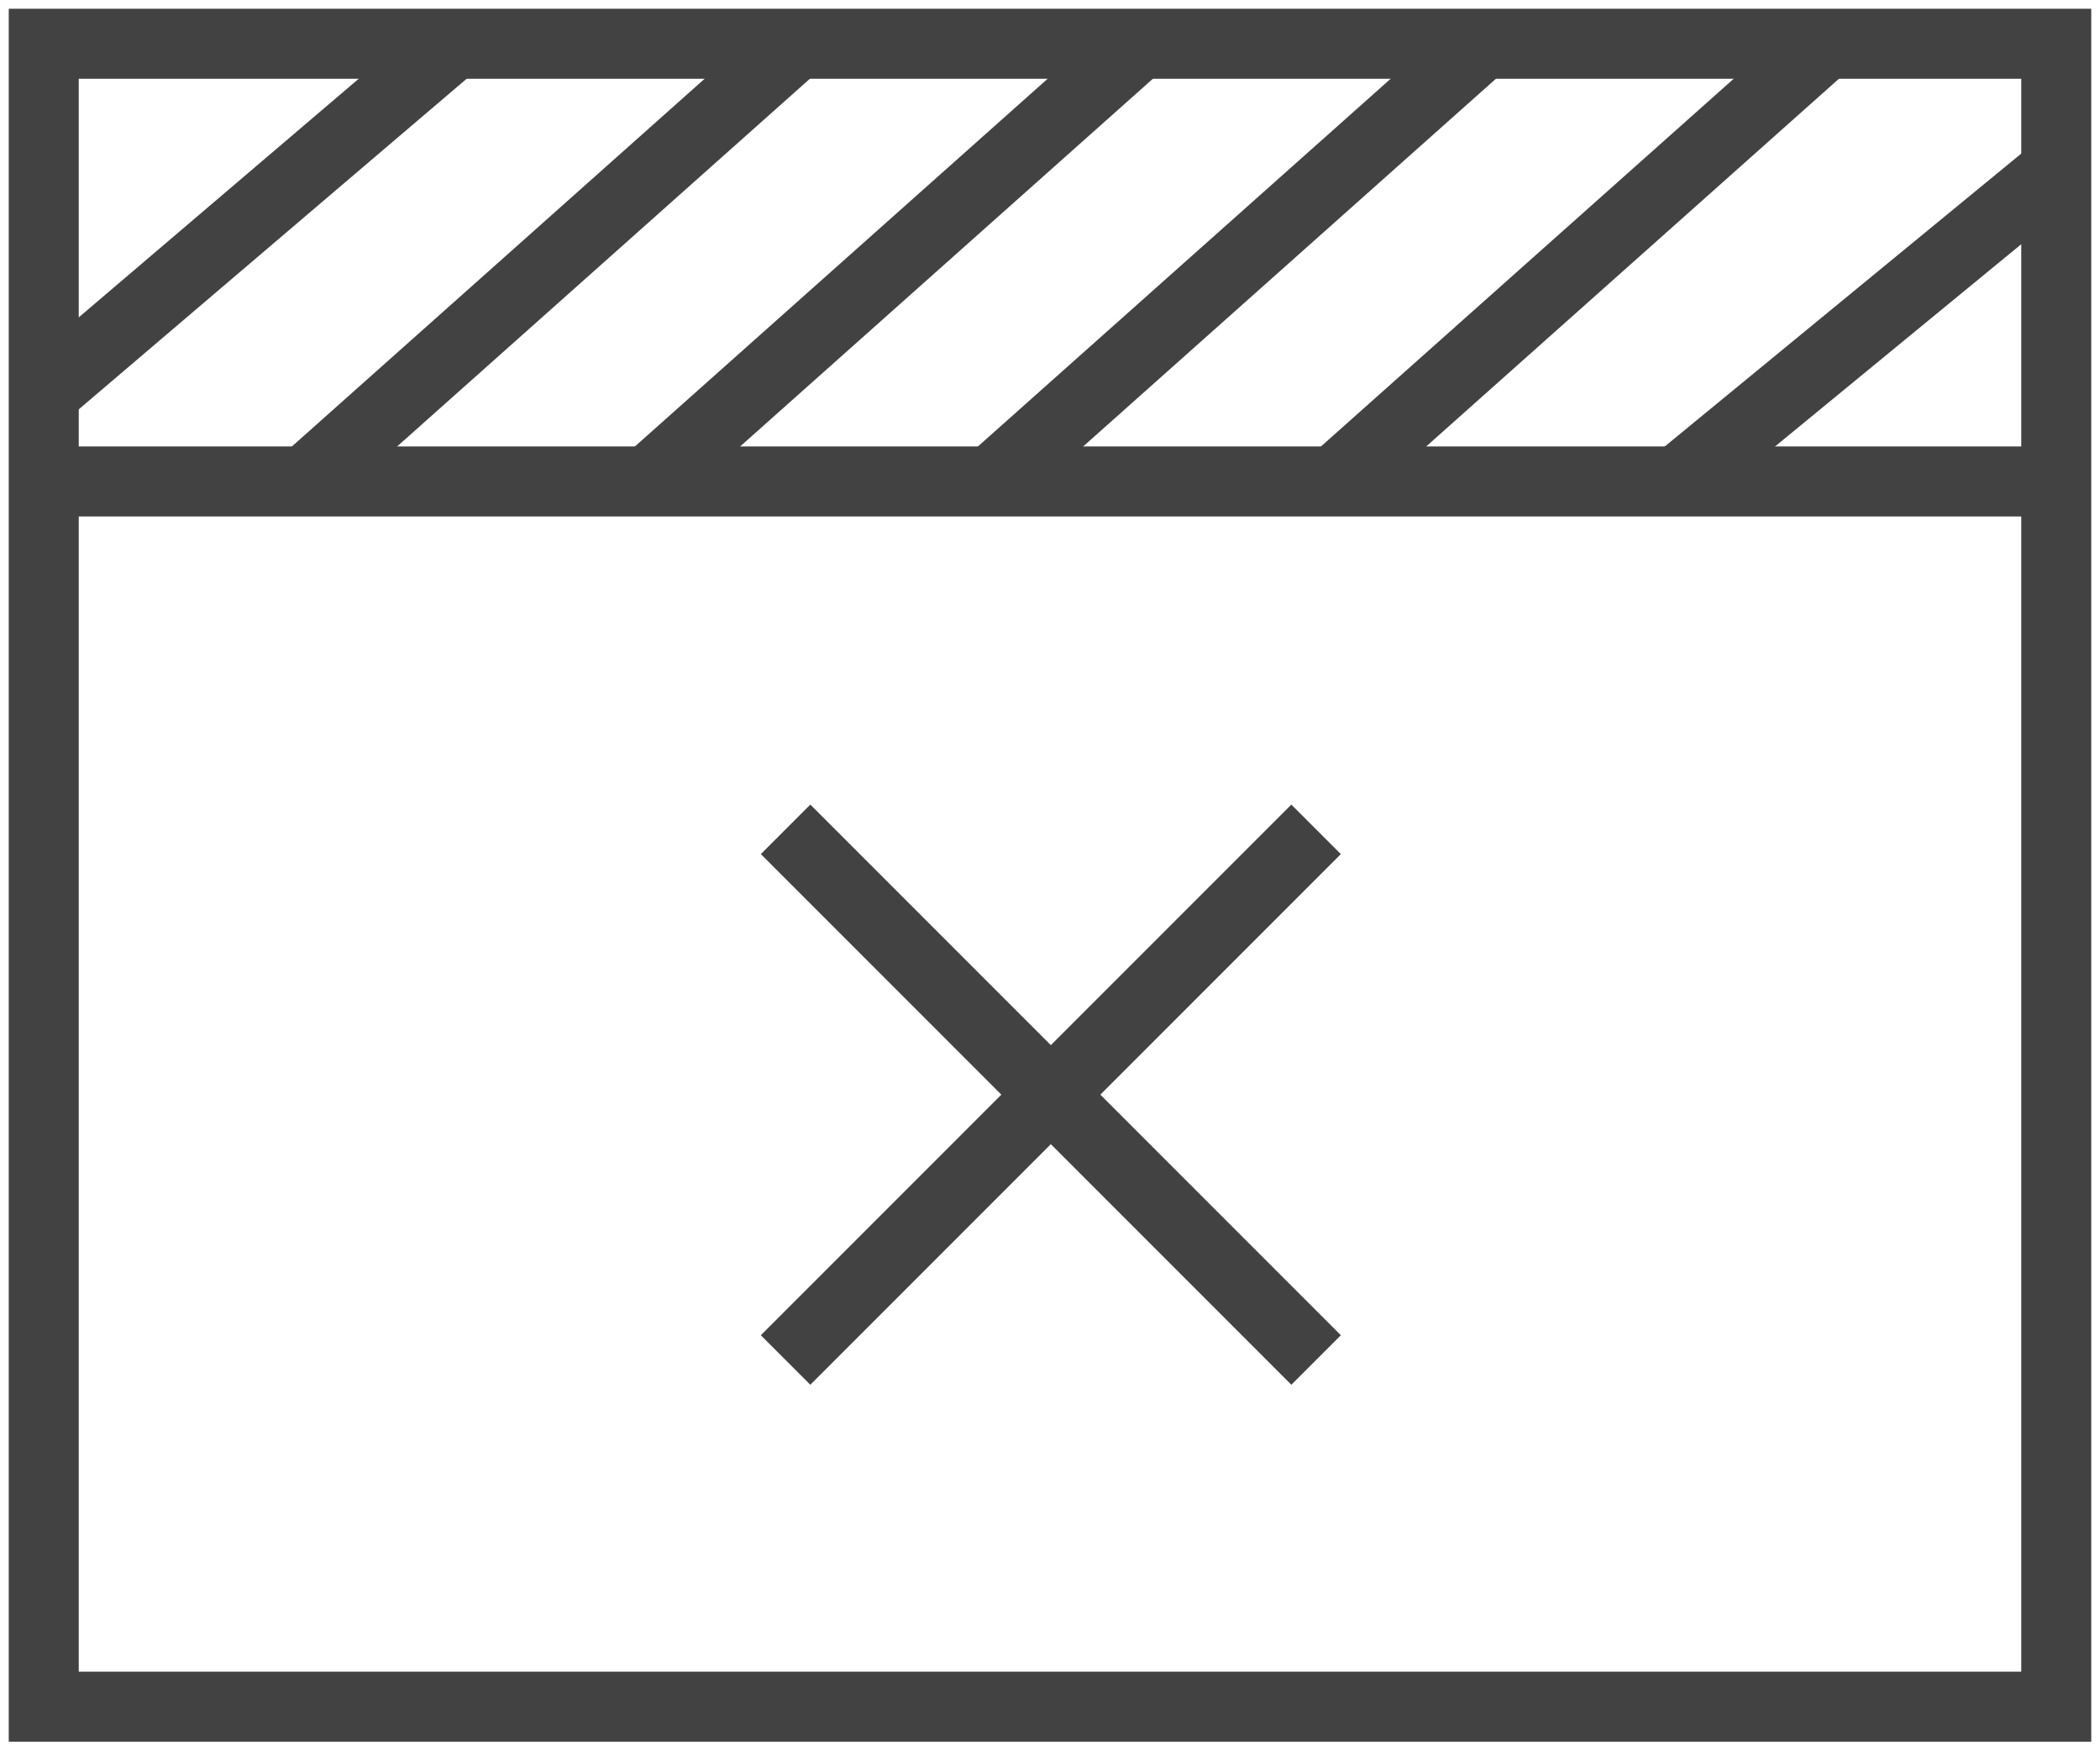
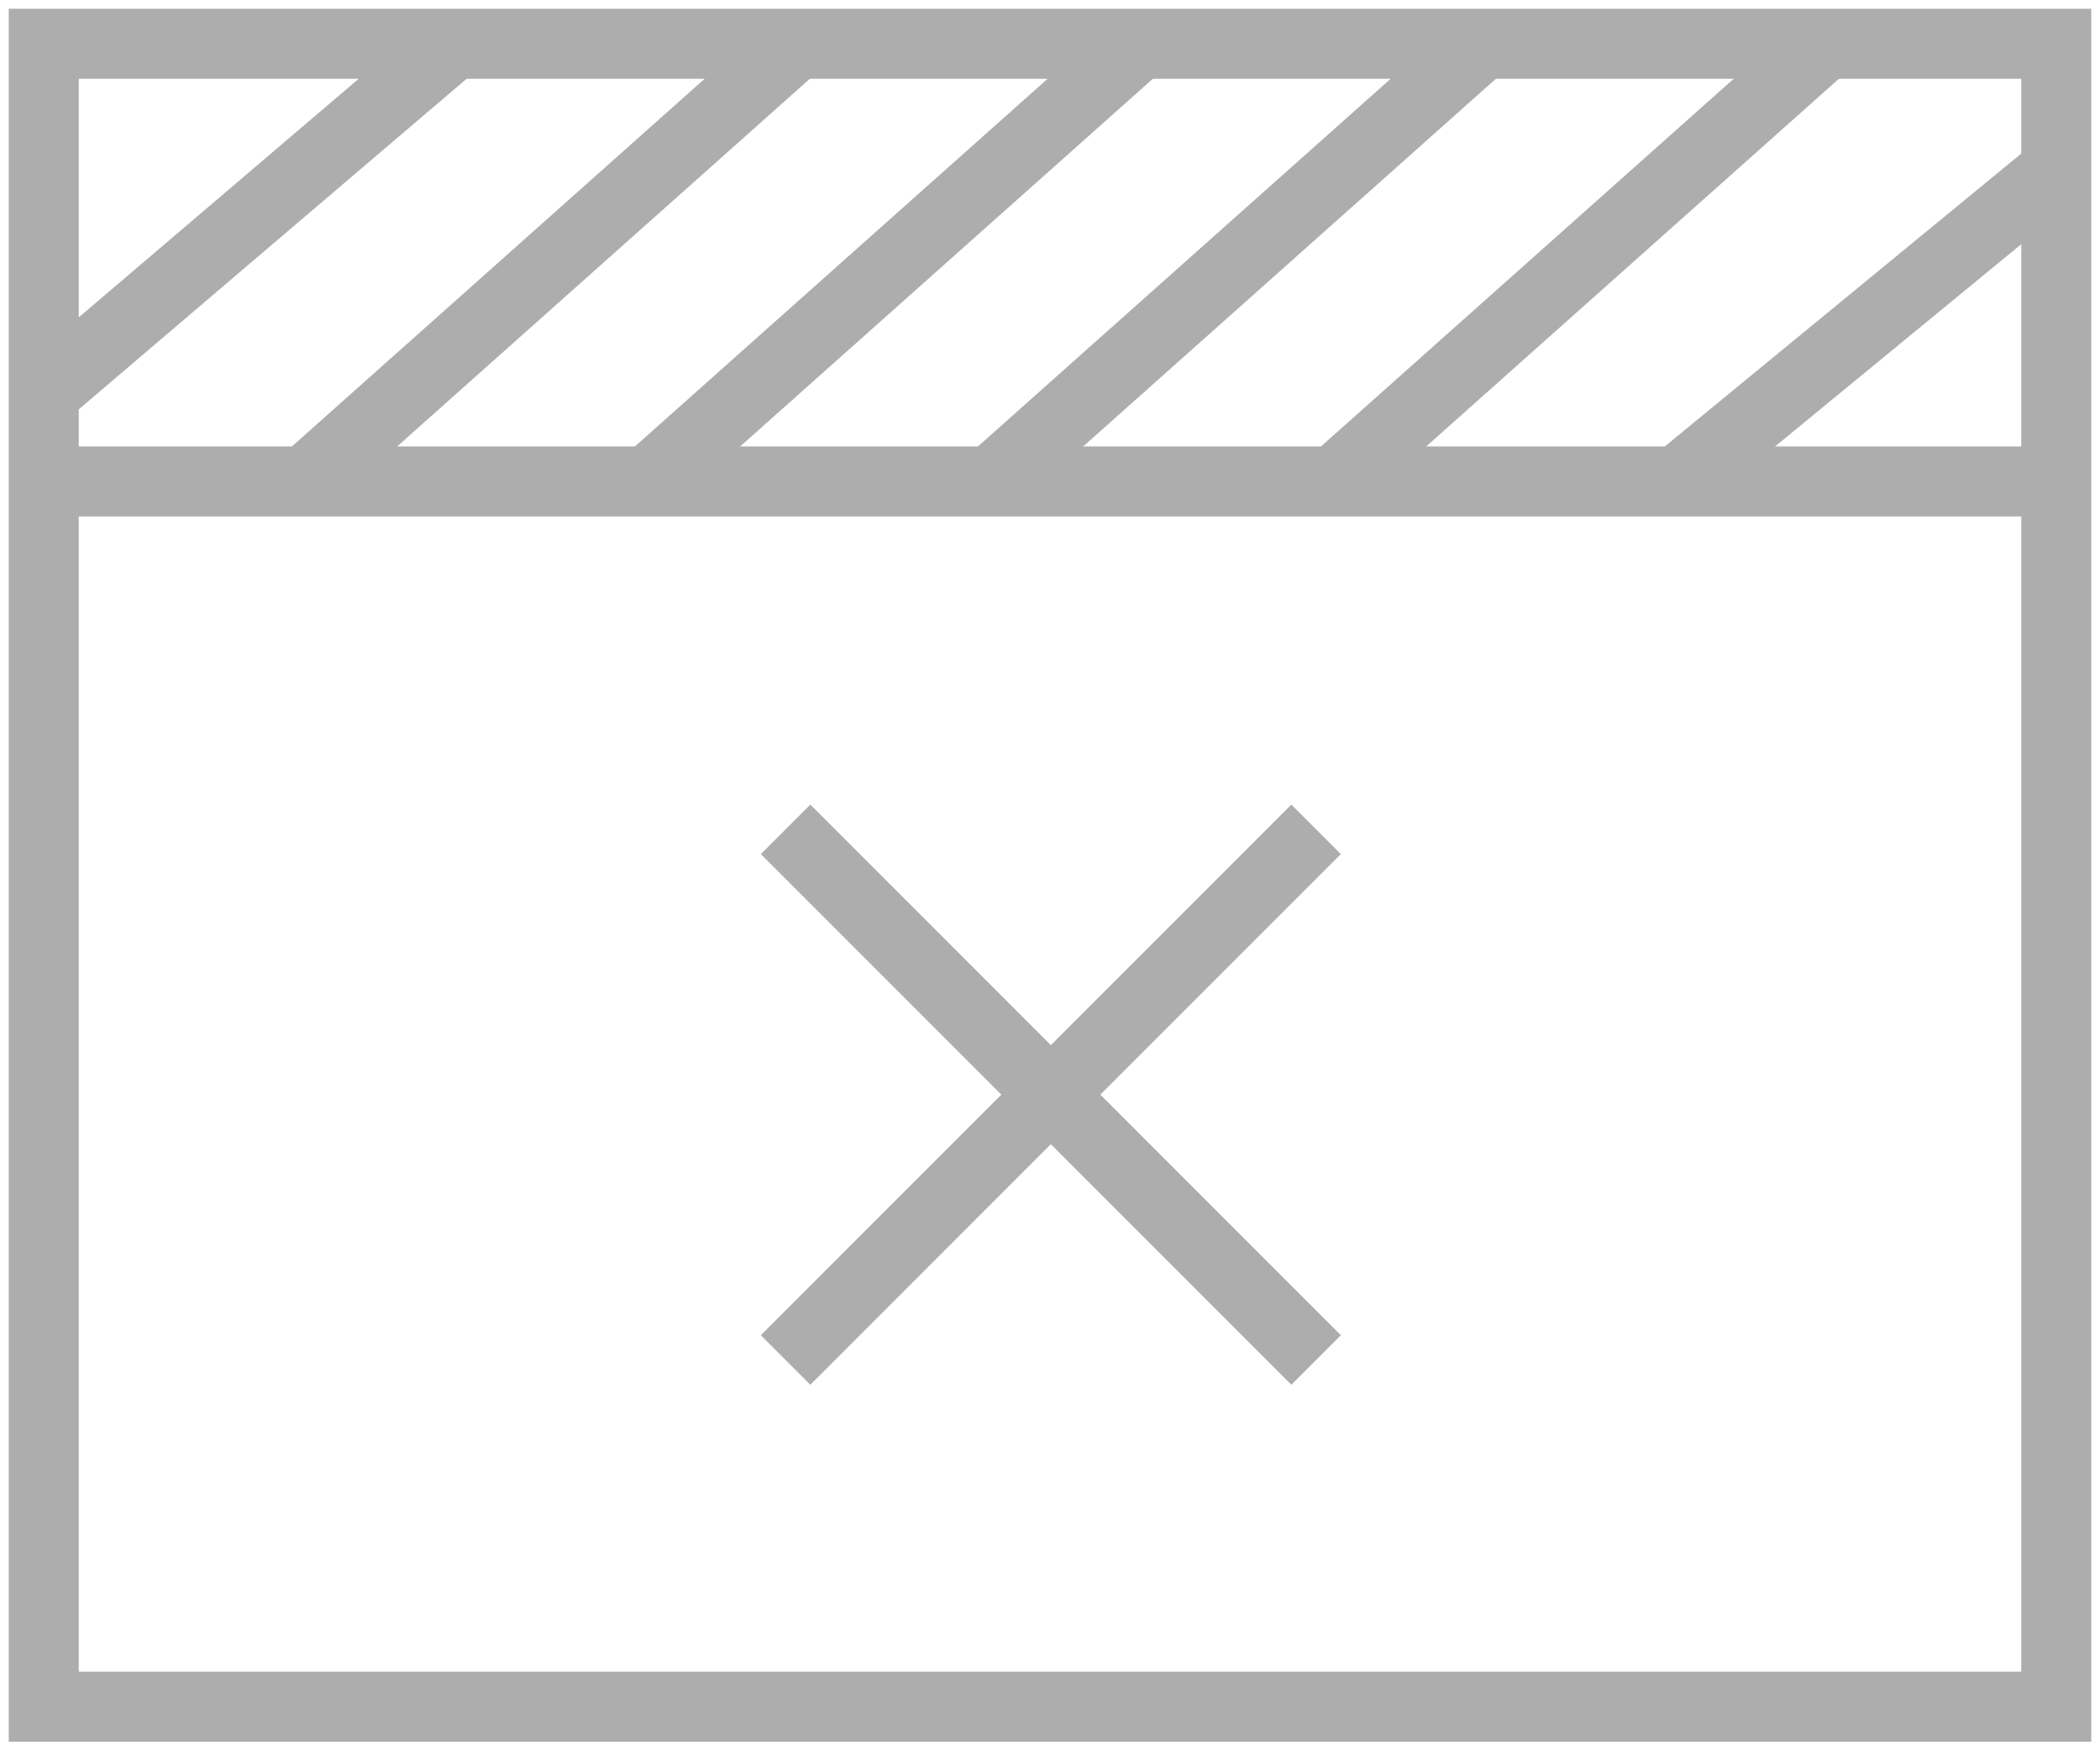
<svg xmlns="http://www.w3.org/2000/svg" width="120px" height="100px" viewBox="0 0 120 100" version="1.1">
  <g id="Site" stroke="none" stroke-width="1" fill="none" fill-rule="evenodd">
    <g id="ic-empty-screen-filter" transform="translate(0, -10)">
      <rect id="Rectangle-path" x="0" y="0" width="120" height="120" />
-       <g id="Group" transform="translate(0, 10)" stroke="#424242" stroke-width="4">
+       <g id="Group" transform="translate(0, 10)" stroke="#adadad" stroke-width="4">
        <g>
          <rect id="Rectangle-path" x="2.5" y="2.5" width="115" height="95" />
          <path d="M117.369,27.505 L2.74,27.505" id="Shape" />
          <path d="M17.441,27.505 L45.208,2.775" id="Shape" />
          <path d="M2.74,22.258 L25.606,2.775" id="Shape" />
          <path d="M37.042,27.505 L64.808,2.775" id="Shape" />
          <path d="M56.643,27.505 L84.41,2.775" id="Shape" />
          <path d="M76.245,27.505 L104.011,2.775" id="Shape" />
          <path d="M95.846,27.505 L117.369,9.828" id="Shape" />
        </g>
        <path d="M44.89,47.379 L75.206,77.695" id="Shape" />
        <path d="M44.89,77.695 L75.206,47.379" id="Shape" />
      </g>
    </g>
  </g>
</svg>
